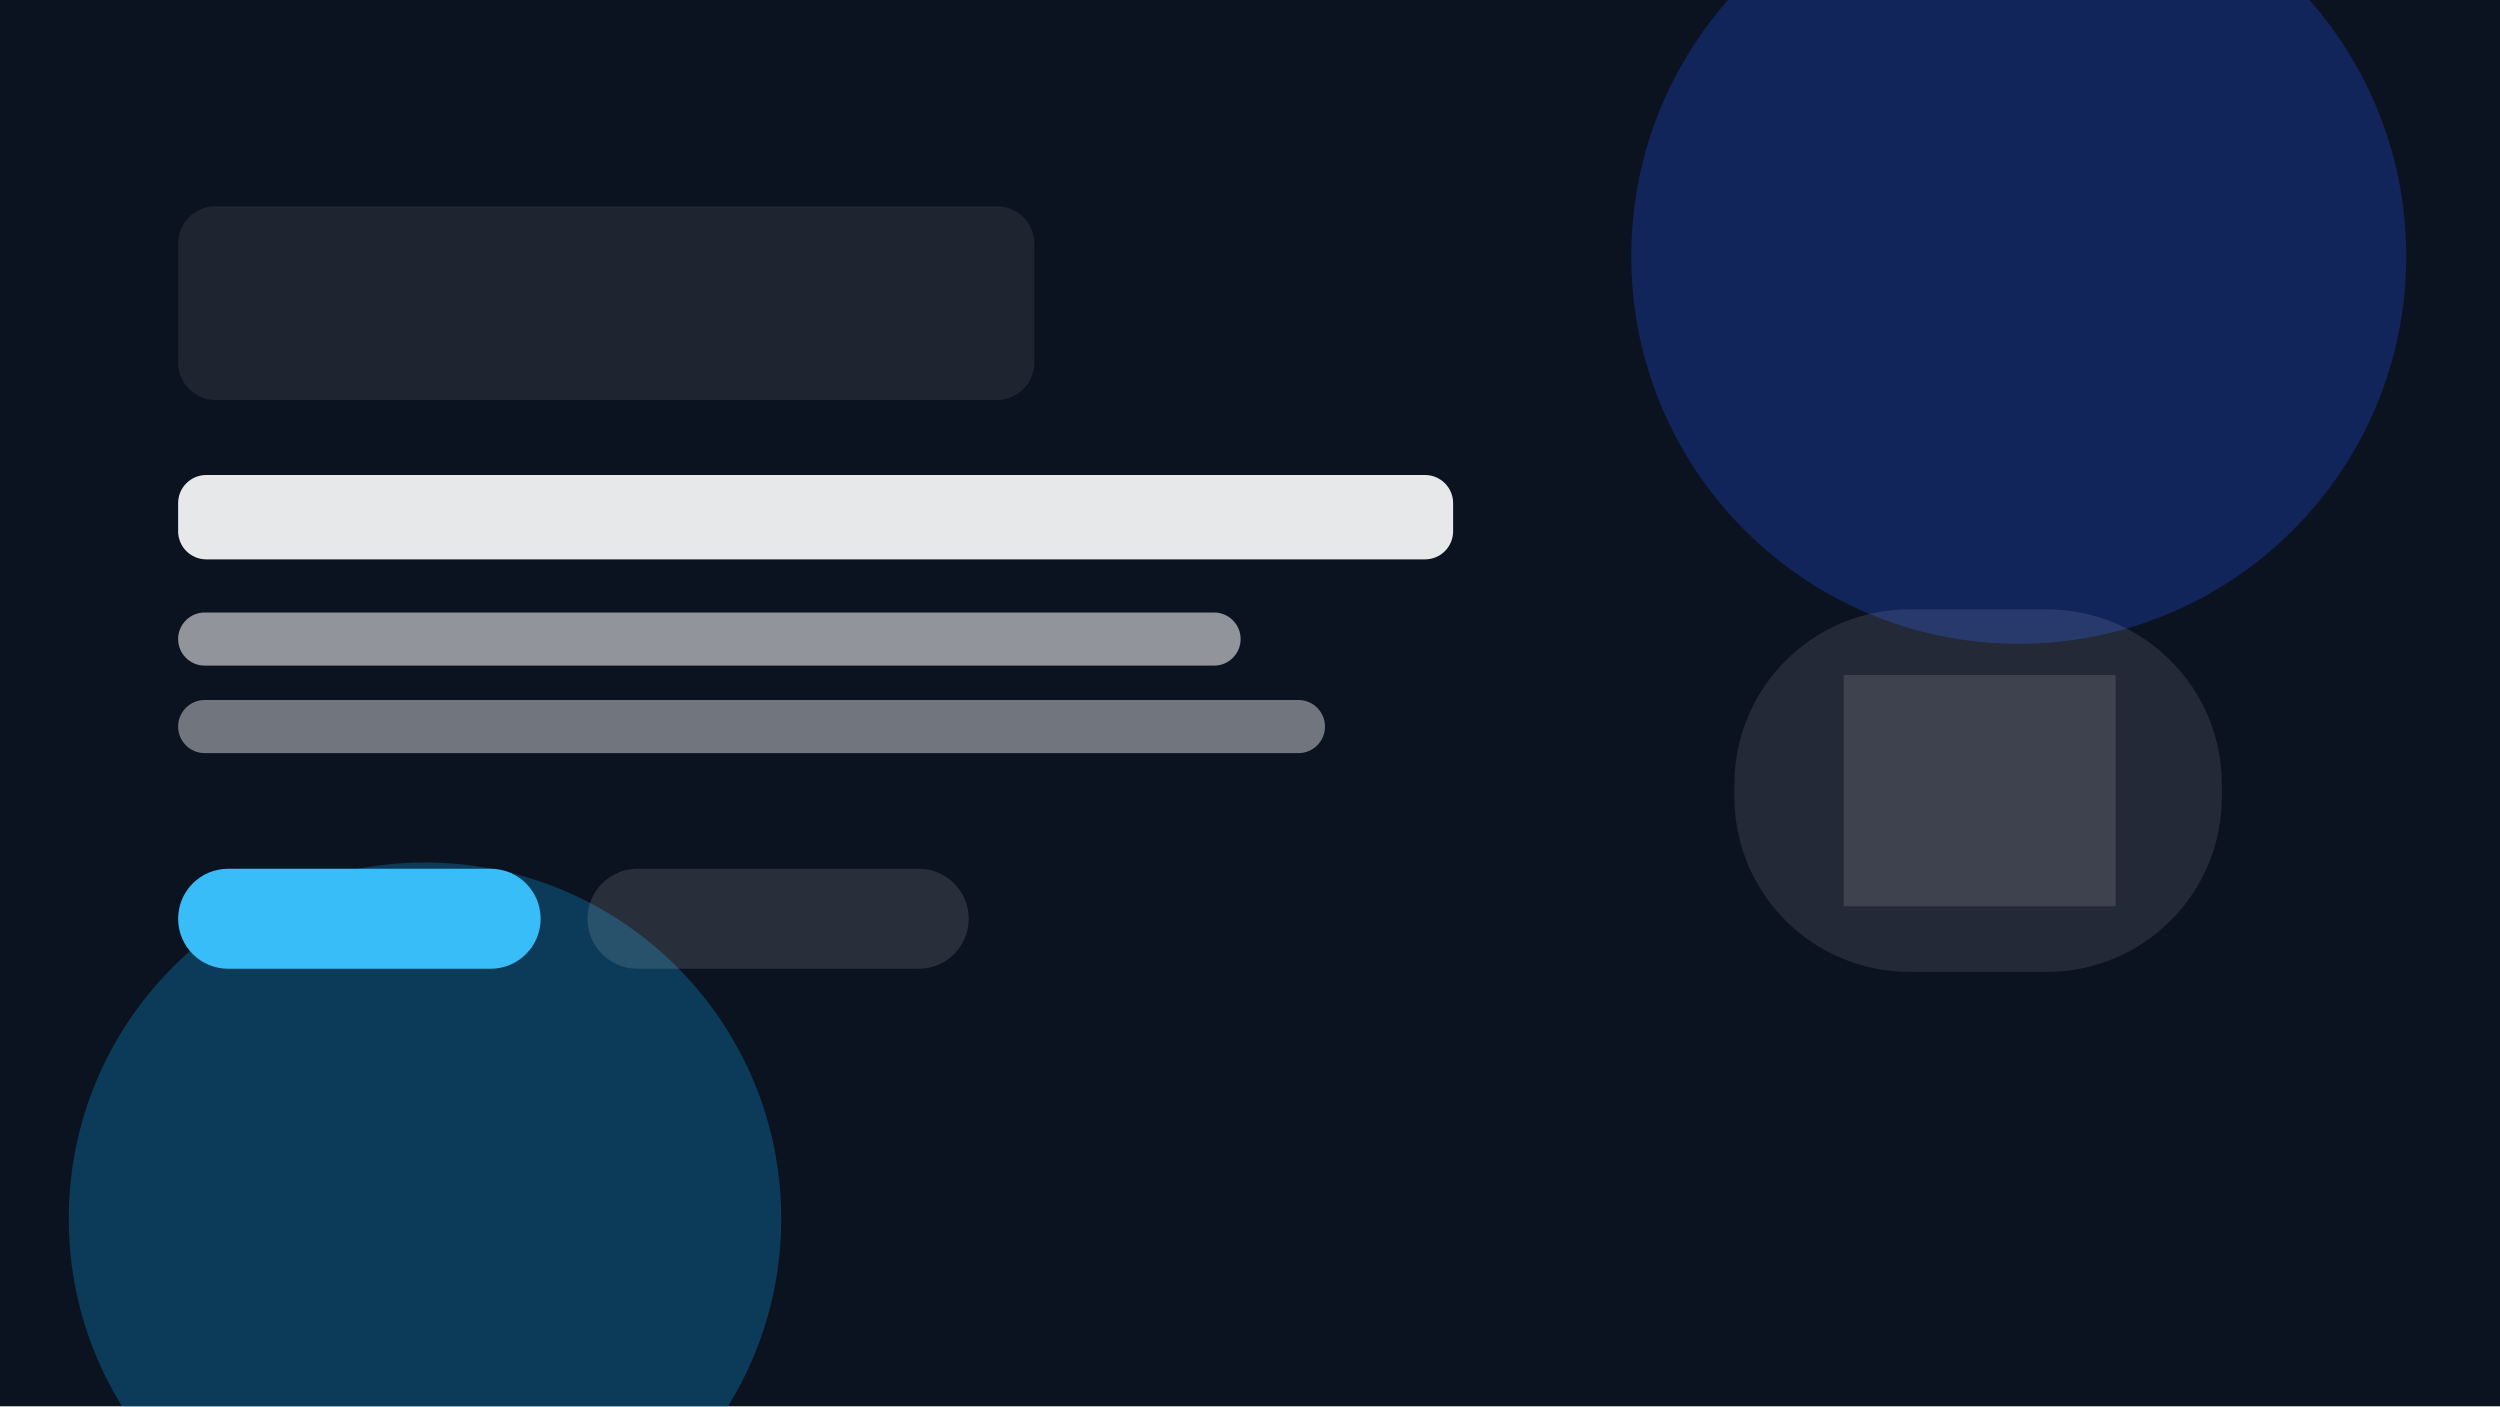
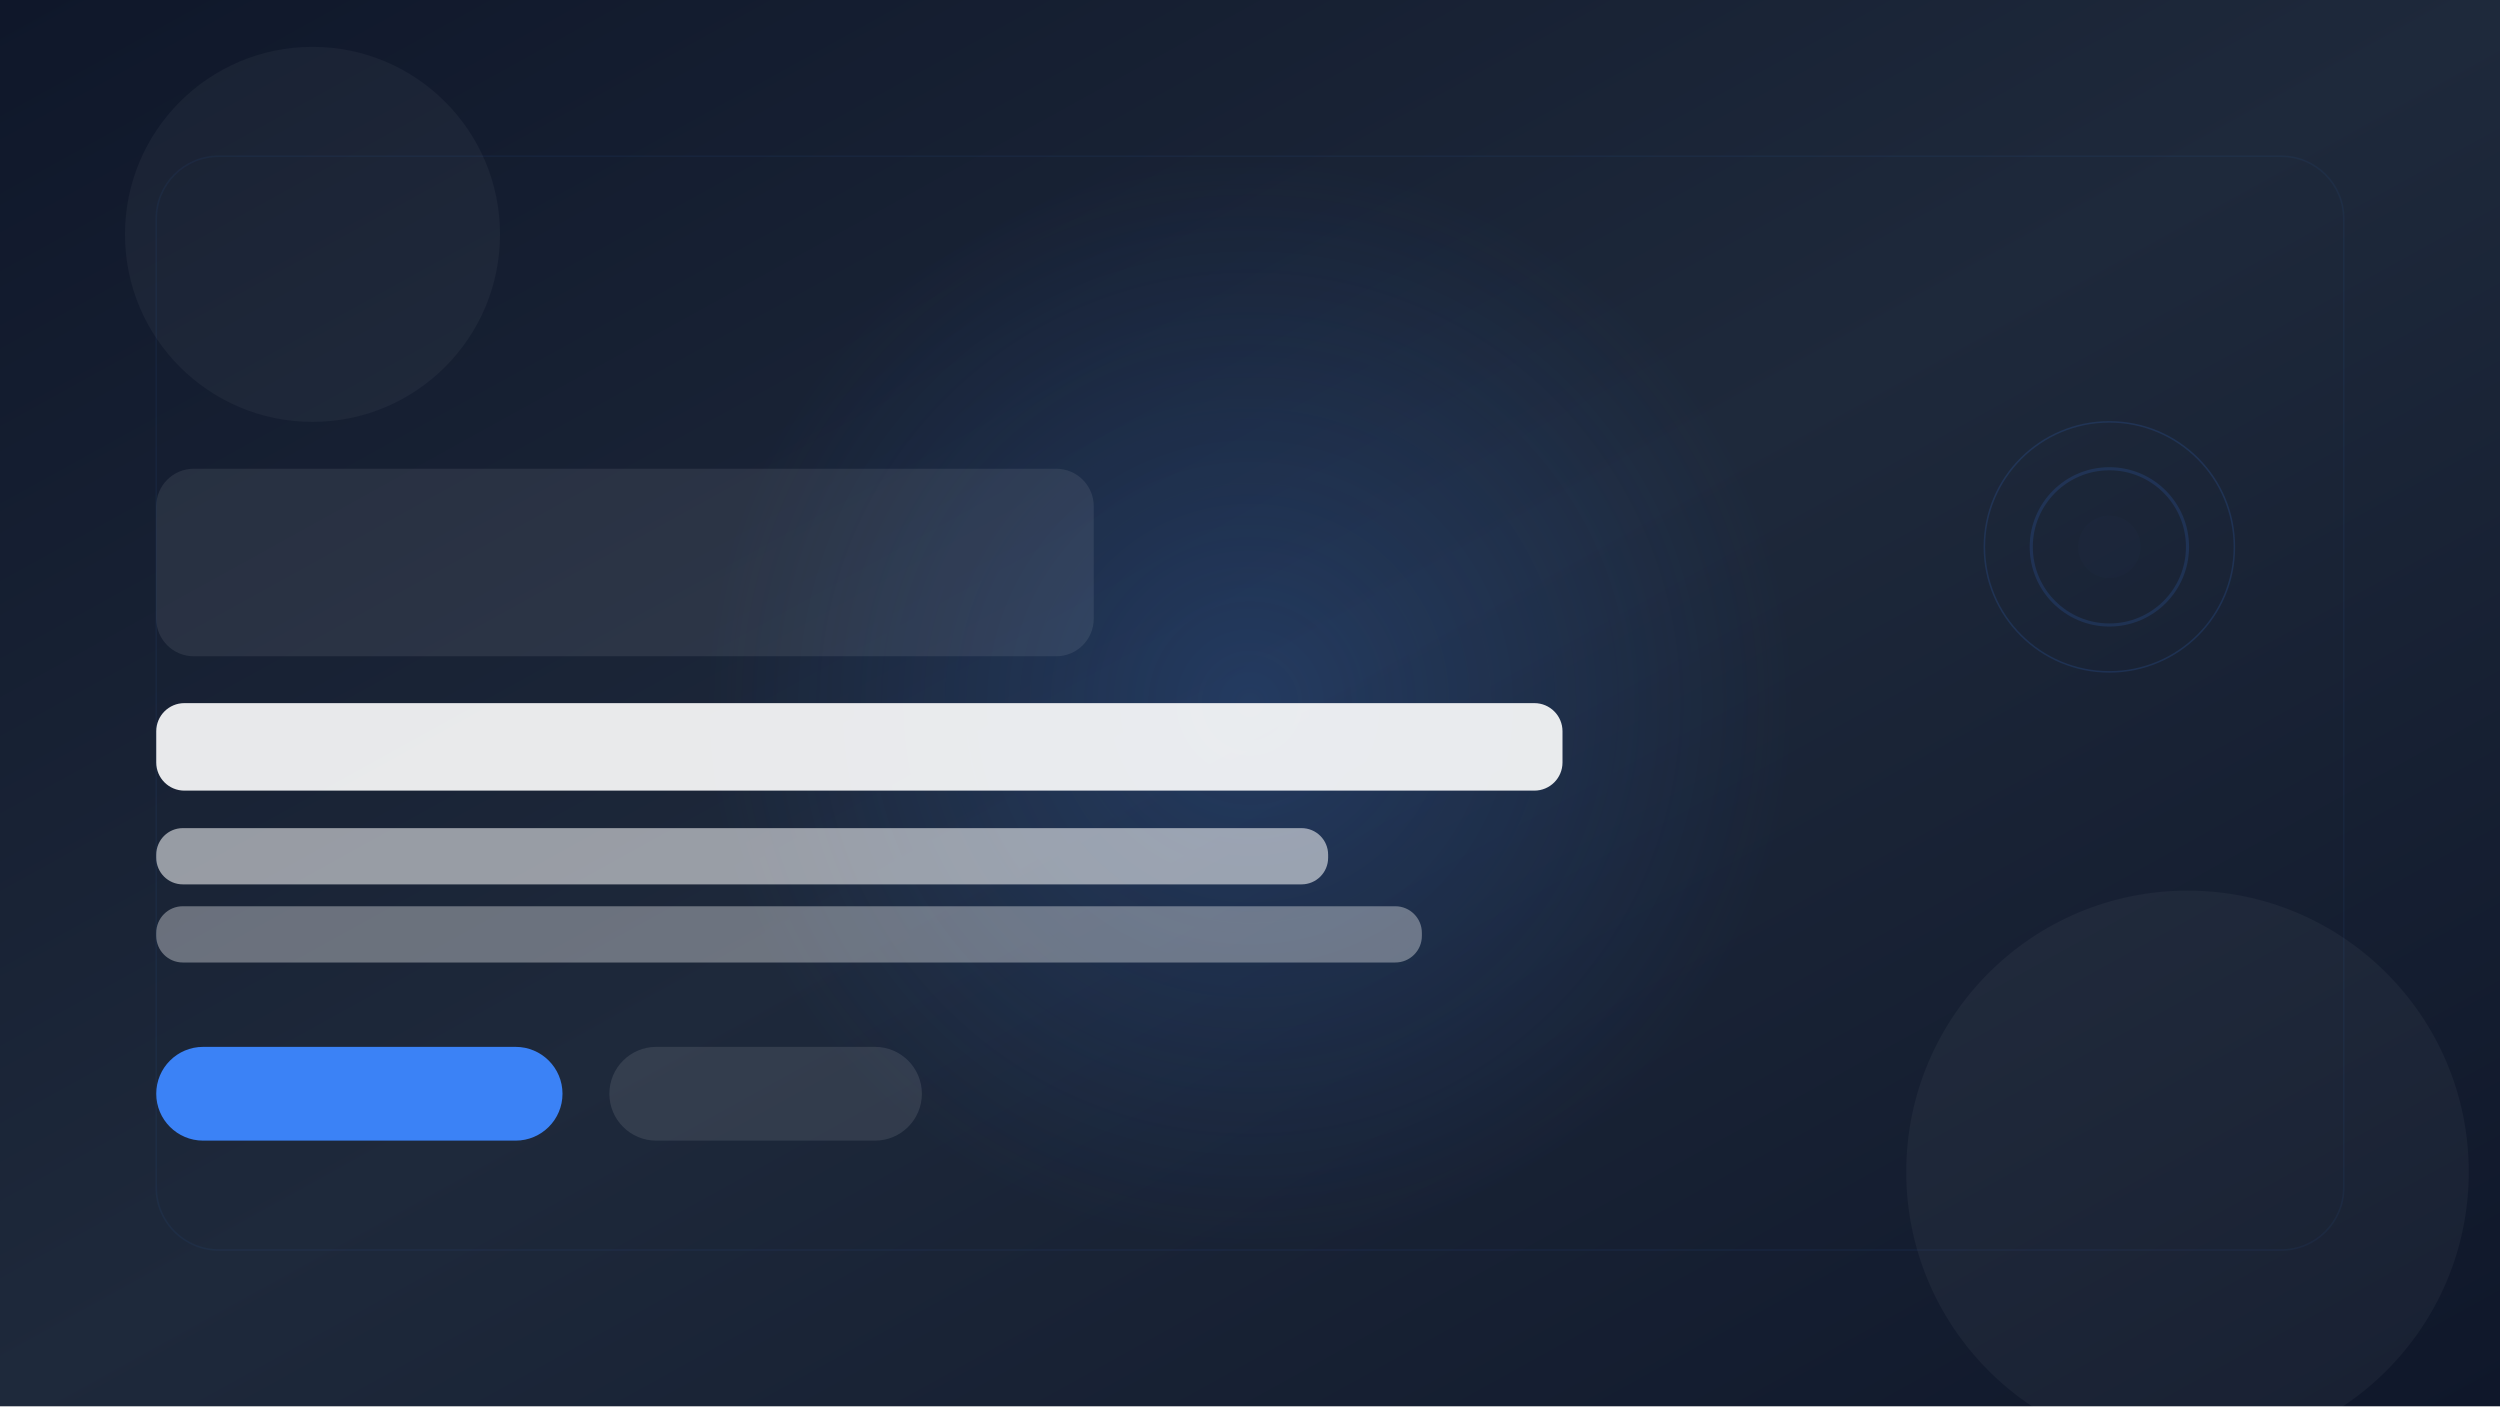
<svg xmlns="http://www.w3.org/2000/svg" width="1600" height="900" viewBox="0 0 1600 900" fill="none">
-   <rect width="1600" height="900" fill="#0B1220" />
-   <circle cx="1292" cy="164" r="248" fill="#1D4ED8" fill-opacity="0.32" />
-   <circle cx="272" cy="780" r="228" fill="#0EA5E9" fill-opacity="0.28" />
-   <rect x="114" y="132" width="548" height="124" rx="24" fill="white" fill-opacity="0.08" />
-   <rect x="114" y="304" width="816" height="54" rx="18" fill="white" fill-opacity="0.9" />
-   <rect x="114" y="392" width="680" height="34" rx="17" fill="white" fill-opacity="0.55" />
-   <rect x="114" y="448" width="734" height="34" rx="17" fill="white" fill-opacity="0.42" />
-   <rect x="114" y="556" width="232" height="64" rx="32" fill="#38BDF8" />
-   <rect x="376" y="556" width="244" height="64" rx="32" fill="white" fill-opacity="0.12" />
-   <path d="M1110 502C1110 440.144 1160.14 390 1222 390H1310C1371.86 390 1422 440.144 1422 502V510C1422 571.856 1371.86 622 1310 622H1222C1160.14 622 1110 571.856 1110 510V502Z" fill="white" fill-opacity="0.1" />
-   <path d="M1180 432H1354V580H1180V432Z" fill="white" fill-opacity="0.12" />
+   <defs>
+     <linearGradient id="bgDefault" x1="0%" y1="0%" x2="100%" y2="100%">
+       <stop offset="0%" stop-color="#0F172A" />
+       <stop offset="50%" stop-color="#1E293B" />
+       <stop offset="100%" stop-color="#0F172A" />
+     </linearGradient>
+     <radialGradient id="glowDefault" cx="50%" cy="50%" r="50%">
+       <stop offset="0%" stop-color="#3B82F6" stop-opacity="0.2" />
+       <stop offset="100%" stop-color="#3B82F6" stop-opacity="0" />
+     </radialGradient>
+   </defs>
+   <rect width="1600" height="900" fill="url(#bgDefault)" />
+   <circle cx="800" cy="450" r="350" fill="url(#glowDefault)" />
+   <circle cx="200" cy="150" r="120" fill="white" fill-opacity="0.04" />
+   <circle cx="1400" cy="750" r="180" fill="white" fill-opacity="0.04" />
+   <g opacity="0.06">
+     <rect x="100" y="100" width="1400" height="700" rx="40" fill="none" stroke="#3B82F6" stroke-width="1" />
+   </g>
+   <rect x="100" y="300" width="600" height="120" rx="24" fill="white" fill-opacity="0.08" />
+   <rect x="100" y="450" width="900" height="56" rx="18" fill="white" fill-opacity="0.9" />
+   <rect x="100" y="530" width="750" height="36" rx="17" fill="white" fill-opacity="0.55" />
+   <rect x="100" y="580" width="810" height="36" rx="17" fill="white" fill-opacity="0.35" />
+   <rect x="100" y="670" width="260" height="60" rx="30" fill="#3B82F6" />
+   <rect x="390" y="670" width="200" height="60" rx="30" fill="white" fill-opacity="0.1" />
+   <g opacity="0.15">
+     <circle cx="1350" cy="350" r="80" fill="none" stroke="#3B82F6" stroke-width="1" />
+     <circle cx="1350" cy="350" r="50" fill="none" stroke="#3B82F6" stroke-width="2" />
+     <circle cx="1350" cy="350" r="20" fill="#3B82F6" fill-opacity="0.1" />
+   </g>
</svg>
